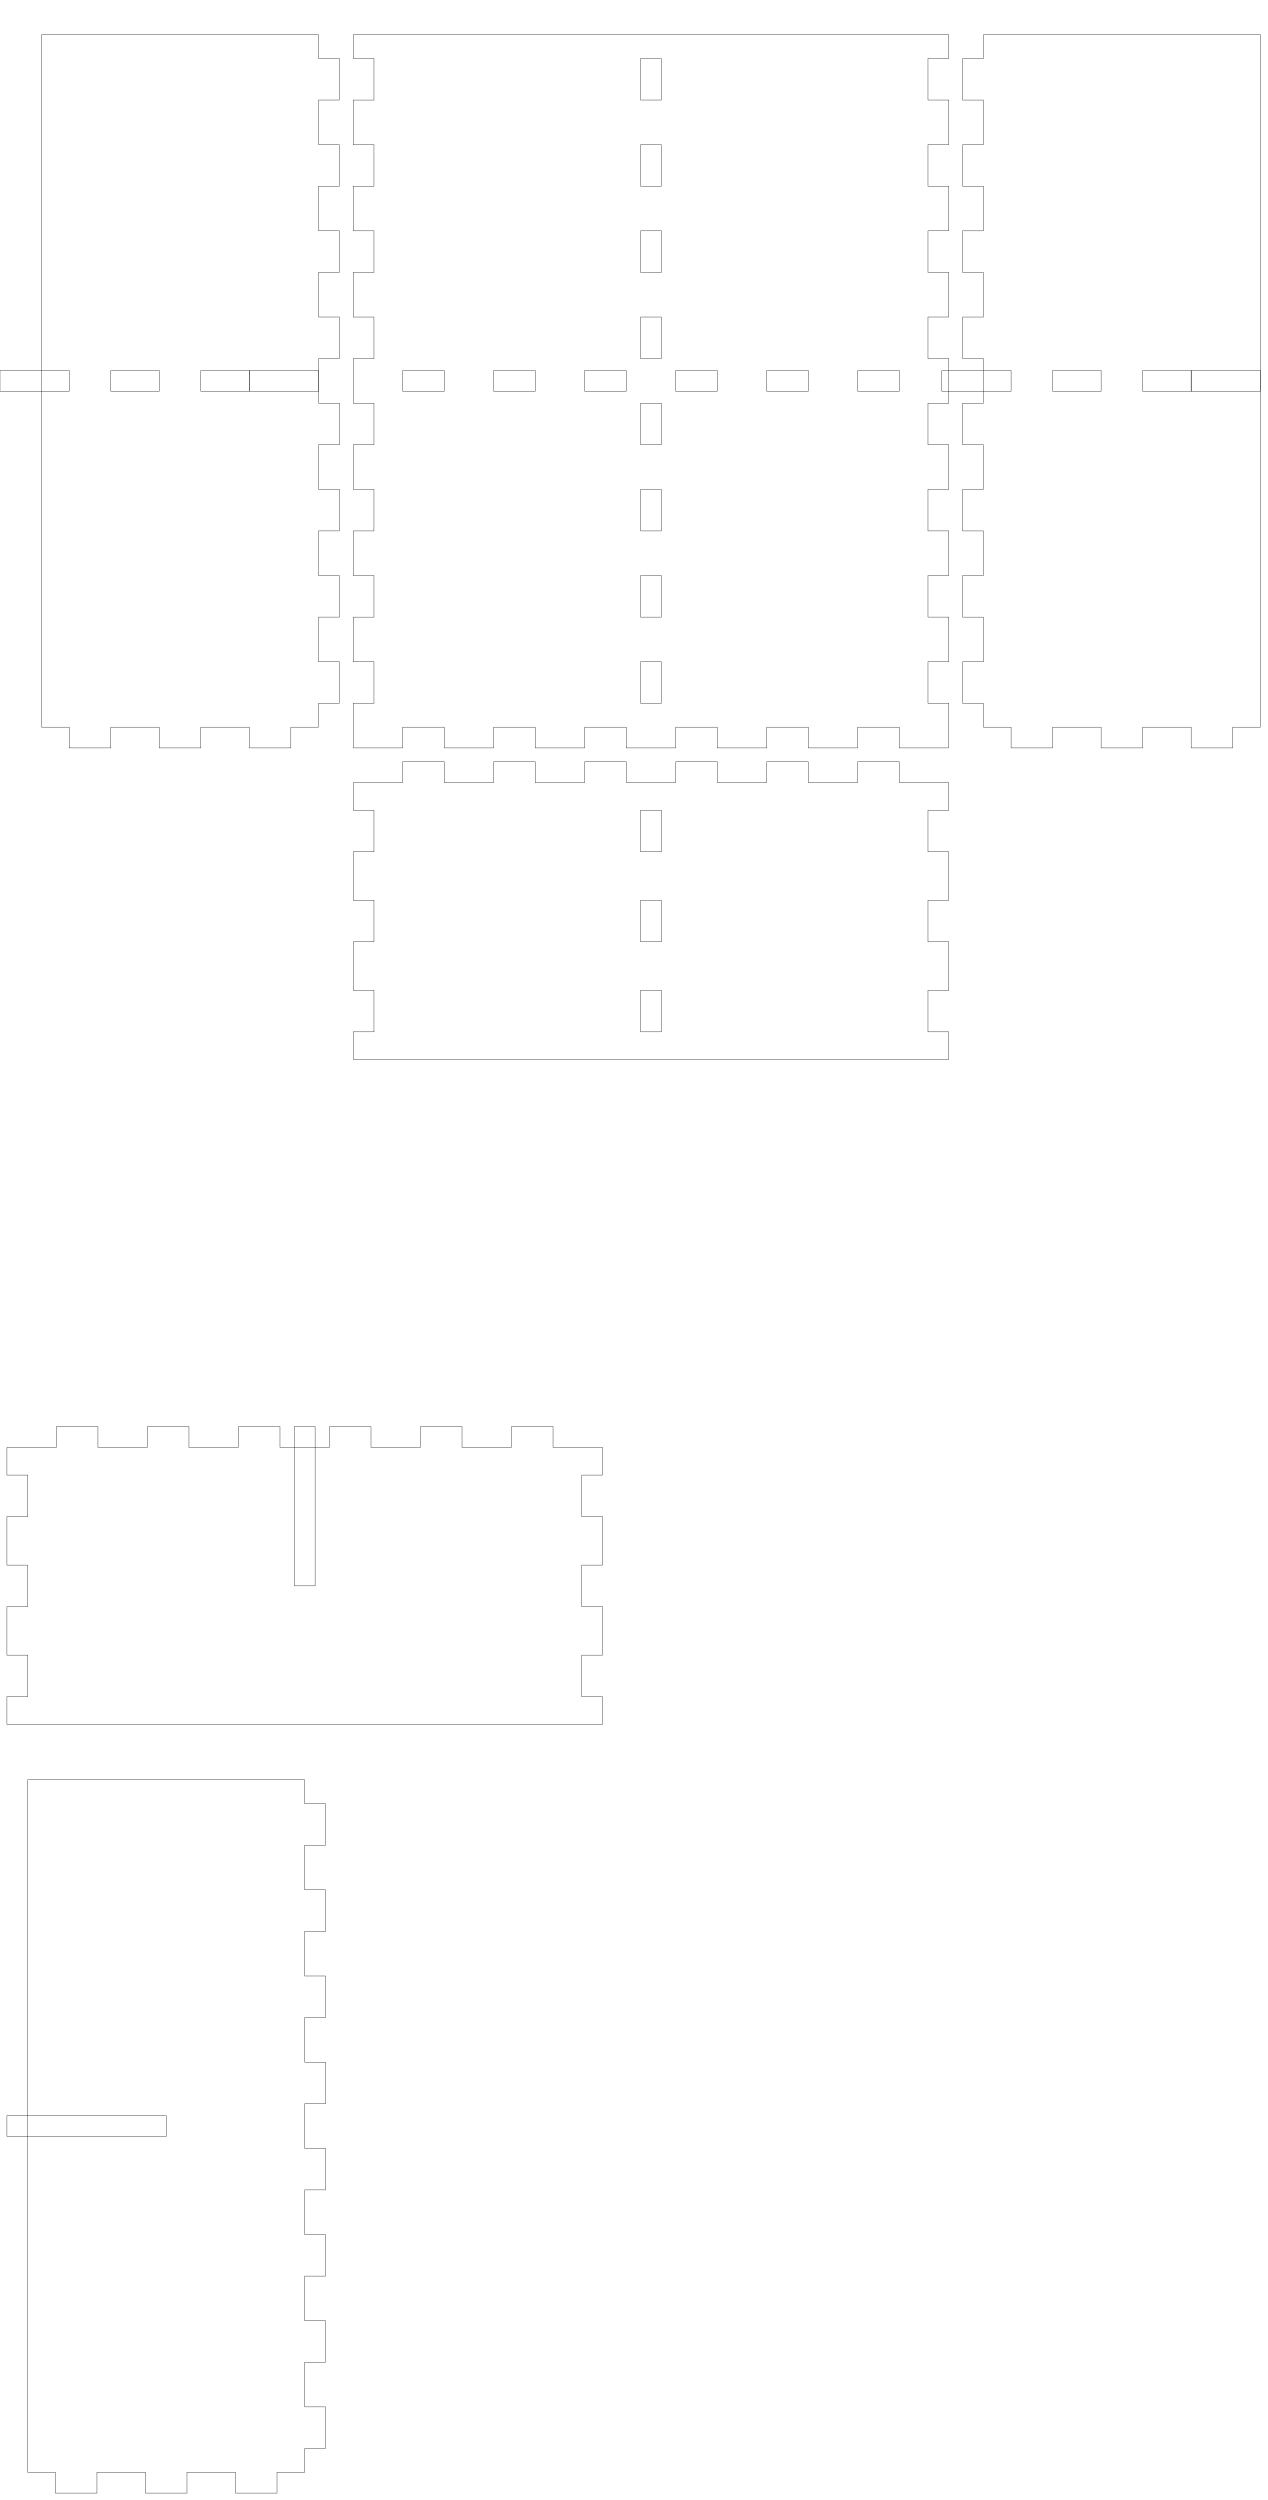
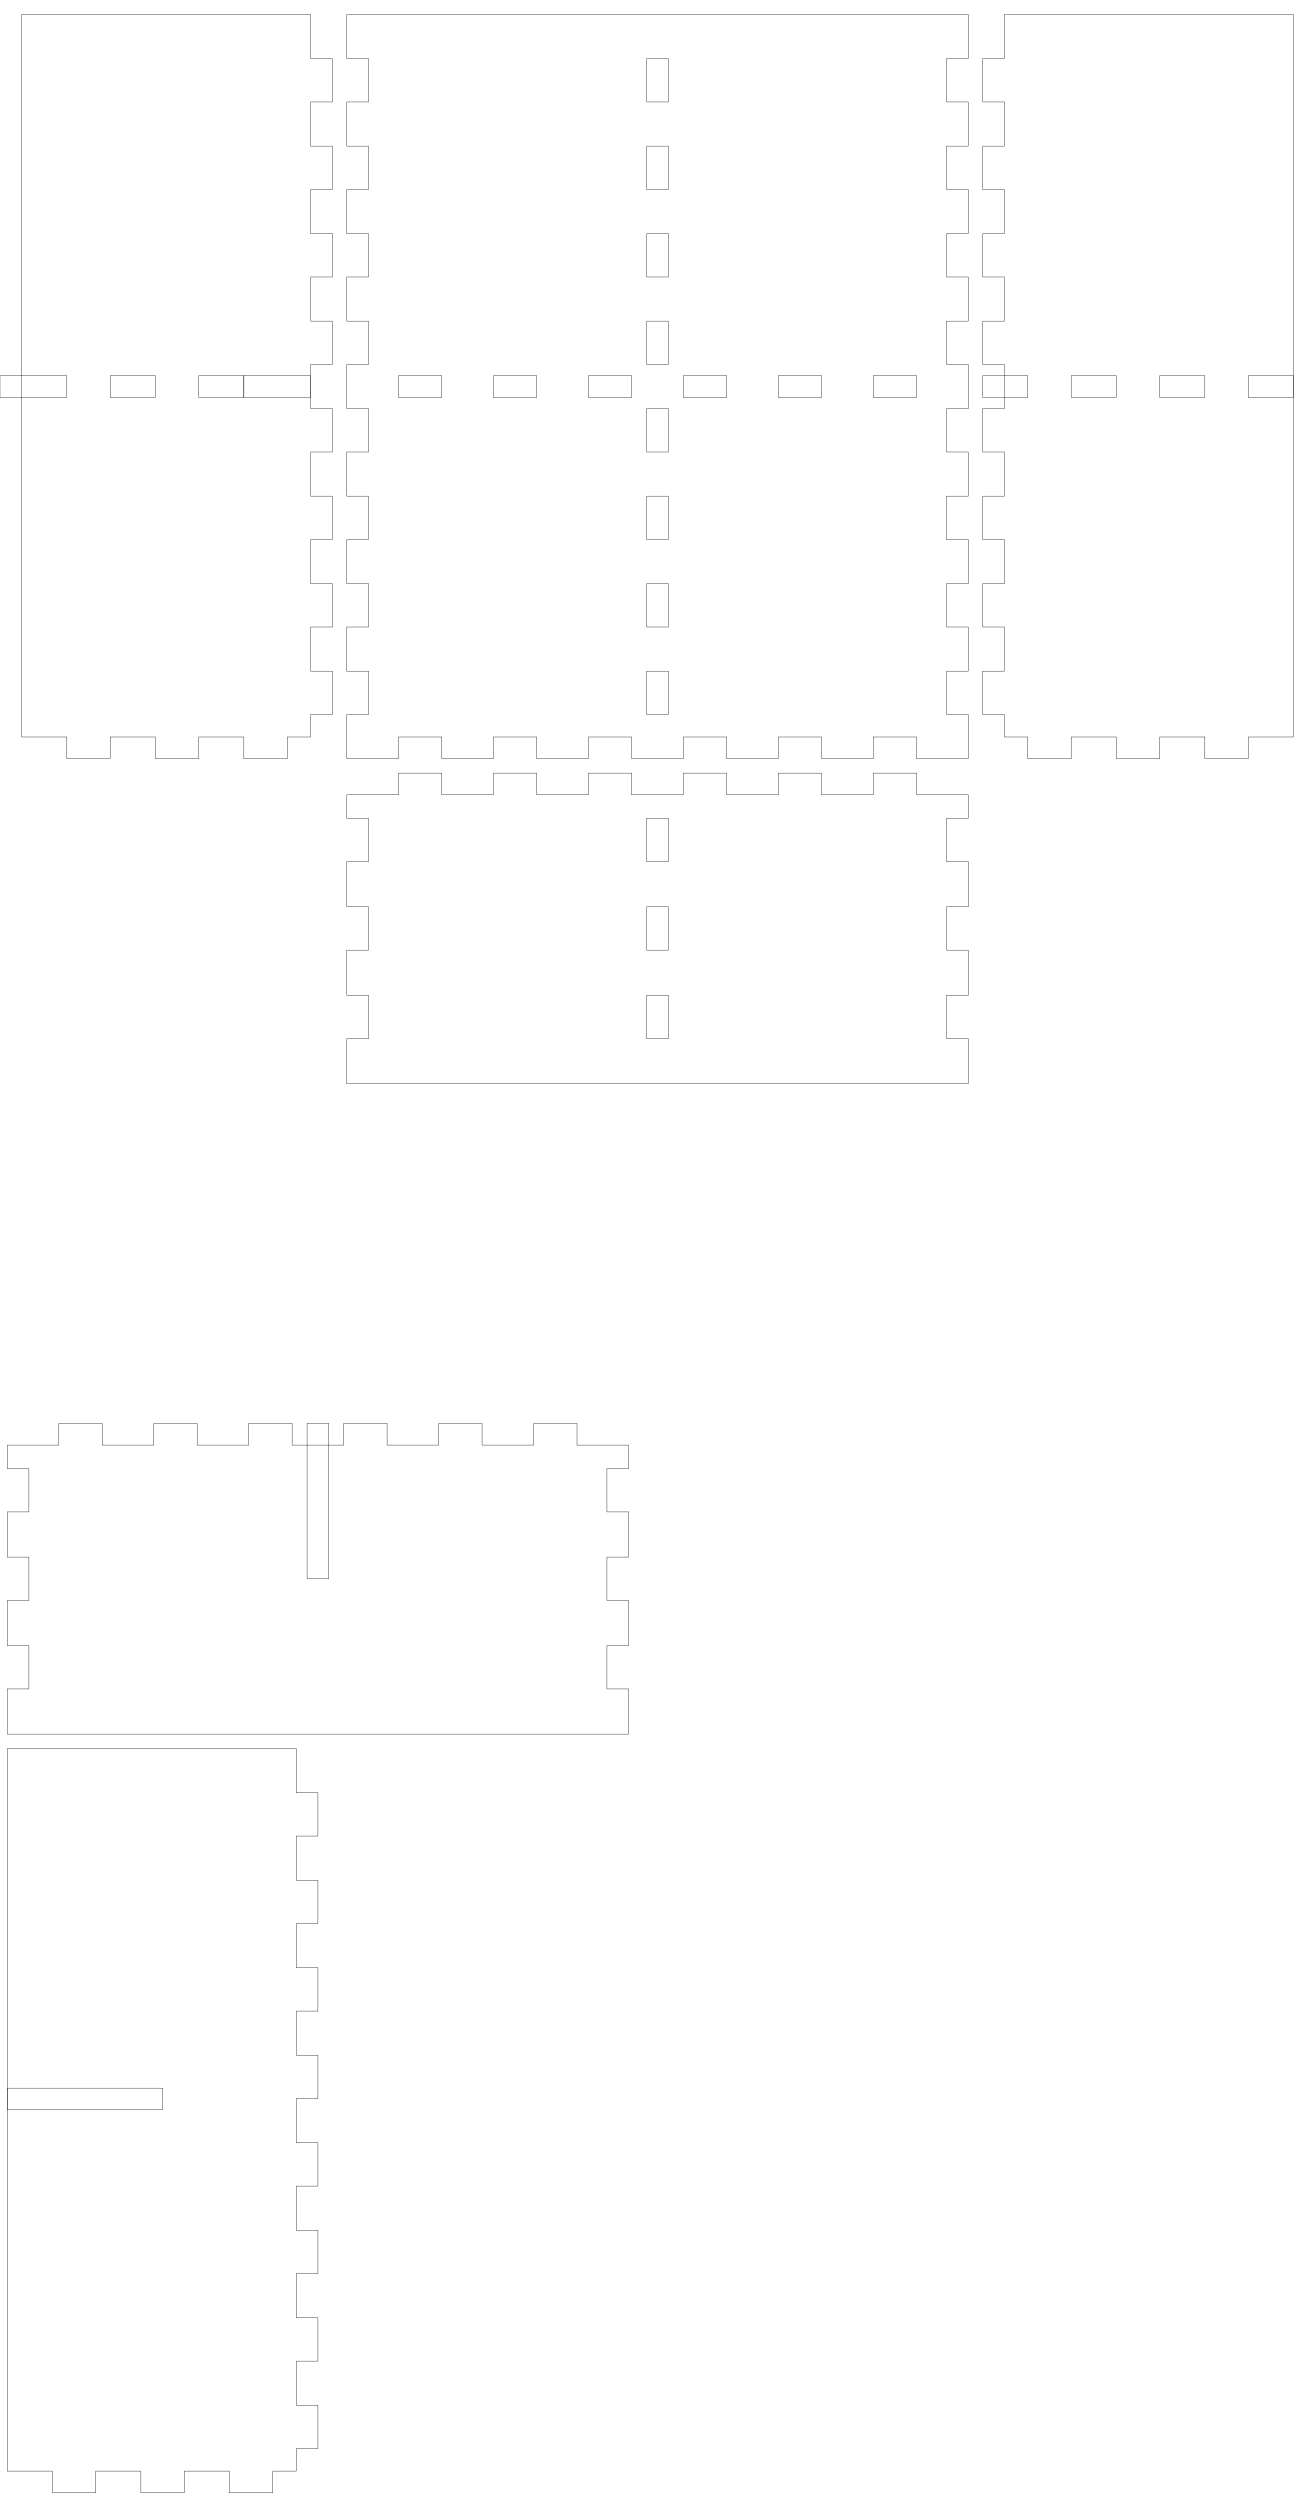
- <svg xmlns="http://www.w3.org/2000/svg" width="183mm" height="361mm" viewBox="-1 0 183 361" version="1.1" id="svg5">
+ <svg xmlns="http://www.w3.org/2000/svg" width="180mm" height="346mm" viewBox="-1 0 180 346" version="1.1" id="svg5">
  <defs id="defs2" />
  <g id="layer1">
    <g id="piece_001">
-       <path id="side_001" style="fill:none;stroke:#000000;stroke-width:0.051" d="m 50 113 l 7.143 0 l 0 -3 l 6 0 l 0 3 l 7.143 0 l 0 -3 l 6 0 l 0 3 l 7.143 0 l 0 -3 l 6 0 l 0 3 l 7.143 0 l 0 -3 l 6 0 l 0 3 l 7.143 0 l 0 -3 l 6 0 l 0 3 l 7.143 0 l 0 -3 l 6 0 l 0 3 l 7.143 0" />
-       <path id="side_002" style="fill:none;stroke:#000000;stroke-width:0.051" d="m 136 113 l 0 4 l -3 0 l 0 6 l 3 0 l 0 7 l -3 0 l 0 6 l 3 0 l 0 7 l -3 0 l 0 6 l 3 0 l 0 4" />
-       <path id="hole_001" style="fill:none;stroke:#000000;stroke-width:0.051" d="m 91.5 117 l 0 6 l 3 0 l 0 -6 l -3 0 z" />
-       <path id="hole_002" style="fill:none;stroke:#000000;stroke-width:0.051" d="m 91.5 130 l 0 6 l 3 0 l 0 -6 l -3 0 z" />
-       <path id="hole_003" style="fill:none;stroke:#000000;stroke-width:0.051" d="m 91.5 143 l 0 6 l 3 0 l 0 -6 l -3 0 z" />
-       <path id="side_003" style="fill:none;stroke:#000000;stroke-width:0.051" d="m 136 153 l -7.143 0 l 0 0 l -6 0 l 0 0 l -7.143 0 l 0 0 l -6 0 l 0 0 l -7.143 0 l 0 0 l -6 0 l 0 0 l -7.143 0 l 0 0 l -6 0 l 0 0 l -7.143 0 l 0 0 l -6 0 l 0 0 l -7.143 0 l 0 0 l -6 0 l 0 0 l -7.143 0" />
-       <path id="side_004" style="fill:none;stroke:#000000;stroke-width:0.051" d="m 50 153 l 0 -4 l 3 0 l 0 -6 l -3 0 l 0 -7 l 3 0 l 0 -6 l -3 0 l 0 -7 l 3 0 l 0 -6 l -3 0 l 0 -4" />
+       <path id="side_001" style="fill:none;stroke:#000000;stroke-width:0.051" d="m 47 110 l 7.143 0 l 0 -3 l 6 0 l 0 3 l 7.143 0 l 0 -3 l 6 0 l 0 3 l 7.143 0 l 0 -3 l 6 0 l 0 3 l 7.143 0 l 0 -3 l 6 0 l 0 3 l 7.143 0 l 0 -3 l 6 0 l 0 3 l 7.143 0 l 0 -3 l 6 0 l 0 3 l 7.143 0" />
+       <path id="side_002" style="fill:none;stroke:#000000;stroke-width:0.051" d="m 133 110 l 0 3.25 l -3 0 l 0 6 l 3 0 l 0 6.25 l -3 0 l 0 6 l 3 0 l 0 6.25 l -3 0 l 0 6 l 3 0 l 0 6.25" />
+       <path id="hole_001" style="fill:none;stroke:#000000;stroke-width:0.051" d="m 88.5 113.25 l 0 6 l 3 0 l 0 -6 l -3 0 z" />
+       <path id="hole_002" style="fill:none;stroke:#000000;stroke-width:0.051" d="m 88.5 125.5 l 0 6 l 3 0 l 0 -6 l -3 0 z" />
+       <path id="hole_003" style="fill:none;stroke:#000000;stroke-width:0.051" d="m 88.5 137.75 l 0 6 l 3 0 l 0 -6 l -3 0 z" />
+       <path id="side_003" style="fill:none;stroke:#000000;stroke-width:0.051" d="m 133 150 l -7.143 0 l 0 0 l -6 0 l 0 0 l -7.143 0 l 0 0 l -6 0 l 0 0 l -7.143 0 l 0 0 l -6 0 l 0 0 l -7.143 0 l 0 0 l -6 0 l 0 0 l -7.143 0 l 0 0 l -6 0 l 0 0 l -7.143 0 l 0 0 l -6 0 l 0 0 l -7.143 0" />
+       <path id="side_004" style="fill:none;stroke:#000000;stroke-width:0.051" d="m 47 150 l 0 -6.25 l 3 0 l 0 -6 l -3 0 l 0 -6.25 l 3 0 l 0 -6 l -3 0 l 0 -6.25 l 3 0 l 0 -6 l -3 0 l 0 -3.25" />
    </g>
    <g id="xdivider_001">
-       <path id="side_005" style="fill:none;stroke:#000000;stroke-width:0.051" d="m 0 209 l 7.143 0 l 0 -3 l 6 0 l 0 3 l 7.143 0 l 0 -3 l 6 0 l 0 3 l 7.143 0 l 0 -3 l 6 0 l 0 3 l 7.143 0 l 0 -3 l 6 0 l 0 3 l 7.143 0 l 0 -3 l 6 0 l 0 3 l 7.143 0 l 0 -3 l 6 0 l 0 3 l 7.143 0" />
-       <path id="side_006" style="fill:none;stroke:#000000;stroke-width:0.051" d="m 86 209 l 0 4 l -3 0 l 0 6 l 3 0 l 0 7 l -3 0 l 0 6 l 3 0 l 0 7 l -3 0 l 0 6 l 3 0 l 0 4" />
-       <path id="slot_001" style="fill:none;stroke:#000000;stroke-width:0.051" d="m 41.5 206 l 0 23 l 3 0 l 0 -23 l -3 0 z" />
-       <path id="side_007" style="fill:none;stroke:#000000;stroke-width:0.051" d="m 86 249 l -7.143 0 l 0 0 l -6 0 l 0 0 l -7.143 0 l 0 0 l -6 0 l 0 0 l -7.143 0 l 0 0 l -6 0 l 0 0 l -7.143 0 l 0 0 l -6 0 l 0 0 l -7.143 0 l 0 0 l -6 0 l 0 0 l -7.143 0 l 0 0 l -6 0 l 0 0 l -7.143 0" />
-       <path id="side_008" style="fill:none;stroke:#000000;stroke-width:0.051" d="m 0 249 l 0 -4 l 3 0 l 0 -6 l -3 0 l 0 -7 l 3 0 l 0 -6 l -3 0 l 0 -7 l 3 0 l 0 -6 l -3 0 l 0 -4" />
+       <path id="side_005" style="fill:none;stroke:#000000;stroke-width:0.051" d="m 0 200 l 7.143 0 l 0 -3 l 6 0 l 0 3 l 7.143 0 l 0 -3 l 6 0 l 0 3 l 7.143 0 l 0 -3 l 6 0 l 0 3 l 7.143 0 l 0 -3 l 6 0 l 0 3 l 7.143 0 l 0 -3 l 6 0 l 0 3 l 7.143 0 l 0 -3 l 6 0 l 0 3 l 7.143 0" />
+       <path id="side_006" style="fill:none;stroke:#000000;stroke-width:0.051" d="m 86 200 l 0 3.25 l -3 0 l 0 6 l 3 0 l 0 6.25 l -3 0 l 0 6 l 3 0 l 0 6.25 l -3 0 l 0 6 l 3 0 l 0 6.25" />
+       <path id="slot_001" style="fill:none;stroke:#000000;stroke-width:0.051" d="m 41.5 197 l 0 21.5 l 3 0 l 0 -21.5 l -3 0 z" />
+       <path id="side_007" style="fill:none;stroke:#000000;stroke-width:0.051" d="m 86 240 l -7.143 0 l 0 0 l -6 0 l 0 0 l -7.143 0 l 0 0 l -6 0 l 0 0 l -7.143 0 l 0 0 l -6 0 l 0 0 l -7.143 0 l 0 0 l -6 0 l 0 0 l -7.143 0 l 0 0 l -6 0 l 0 0 l -7.143 0 l 0 0 l -6 0 l 0 0 l -7.143 0" />
+       <path id="side_008" style="fill:none;stroke:#000000;stroke-width:0.051" d="m 0 240 l 0 -6.25 l 3 0 l 0 -6 l -3 0 l 0 -6.25 l 3 0 l 0 -6 l -3 0 l 0 -6.25 l 3 0 l 0 -6 l -3 0 l 0 -3.25" />
    </g>
    <g id="piece_002">
-       <path id="side_009" style="fill:none;stroke:#000000;stroke-width:0.051" d="m 5 5 l 4 0 l 0 0 l 6 0 l 0 0 l 7 0 l 0 0 l 6 0 l 0 0 l 7 0 l 0 0 l 6 0 l 0 0 l 4 0" />
-       <path id="side_010" style="fill:none;stroke:#000000;stroke-width:0.051" d="m 45 5 l 0 3.444 l 3 0 l 0 6 l -3 0 l 0 6.444 l 3 0 l 0 6 l -3 0 l 0 6.444 l 3 0 l 0 6 l -3 0 l 0 6.444 l 3 0 l 0 6 l -3 0 l 0 6.444 l 3 0 l 0 6 l -3 0 l 0 6.444 l 3 0 l 0 6 l -3 0 l 0 6.444 l 3 0 l 0 6 l -3 0 l 0 6.444 l 3 0 l 0 6 l -3 0 l 0 3.444" />
-       <path id="side_011" style="fill:none;stroke:#000000;stroke-width:0.051" d="m 45 105 l -4 0 l 0 3 l -6 0 l 0 -3 l -7 0 l 0 3 l -6 0 l 0 -3 l -7 0 l 0 3 l -6 0 l 0 -3 l -4 0" />
-       <path id="hole_004" style="fill:none;stroke:#000000;stroke-width:0.051" d="m 45 53.5 l -10 0 l 0 3 l 10 0 l 0 -3 z" />
-       <path id="hole_005" style="fill:none;stroke:#000000;stroke-width:0.051" d="m 35 53.5 l -7 0 l 0 3 l 7 0 l 0 -3 z" />
-       <path id="hole_006" style="fill:none;stroke:#000000;stroke-width:0.051" d="m 22 53.5 l -7 0 l 0 3 l 7 0 l 0 -3 z" />
-       <path id="hole_007" style="fill:none;stroke:#000000;stroke-width:0.051" d="m 9 53.5 l -10 0 l 0 3 l 10 0 l 0 -3 z" />
-       <path id="side_012" style="fill:none;stroke:#000000;stroke-width:0.051" d="m 5 105 l 0 -3.444 l 0 0 l 0 -6 l 0 0 l 0 -6.444 l 0 0 l 0 -6 l 0 0 l 0 -6.444 l 0 0 l 0 -6 l 0 0 l 0 -6.444 l 0 0 l 0 -6 l 0 0 l 0 -6.444 l 0 0 l 0 -6 l 0 0 l 0 -6.444 l 0 0 l 0 -6 l 0 0 l 0 -6.444 l 0 0 l 0 -6 l 0 0 l 0 -6.444 l 0 0 l 0 -6 l 0 0 l 0 -3.444" />
+       <path id="side_009" style="fill:none;stroke:#000000;stroke-width:0.051" d="m 2 2 l 6.25 0 l 0 0 l 6 0 l 0 0 l 6.25 0 l 0 0 l 6 0 l 0 0 l 6.25 0 l 0 0 l 6 0 l 0 0 l 3.25 0" />
+       <path id="side_010" style="fill:none;stroke:#000000;stroke-width:0.051" d="m 42 2 l 0 6.111 l 3 0 l 0 6 l -3 0 l 0 6.111 l 3 0 l 0 6 l -3 0 l 0 6.111 l 3 0 l 0 6 l -3 0 l 0 6.111 l 3 0 l 0 6 l -3 0 l 0 6.111 l 3 0 l 0 6 l -3 0 l 0 6.111 l 3 0 l 0 6 l -3 0 l 0 6.111 l 3 0 l 0 6 l -3 0 l 0 6.111 l 3 0 l 0 6 l -3 0 l 0 3.111" />
+       <path id="side_011" style="fill:none;stroke:#000000;stroke-width:0.051" d="m 42 102 l -3.25 0 l 0 3 l -6 0 l 0 -3 l -6.25 0 l 0 3 l -6 0 l 0 -3 l -6.25 0 l 0 3 l -6 0 l 0 -3 l -6.25 0" />
+       <path id="hole_004" style="fill:none;stroke:#000000;stroke-width:0.051" d="m 42 52 l -9.25 0 l 0 3 l 9.25 0 l 0 -3 z" />
+       <path id="hole_005" style="fill:none;stroke:#000000;stroke-width:0.051" d="m 32.75 52 l -6.25 0 l 0 3 l 6.25 0 l 0 -3 z" />
+       <path id="hole_006" style="fill:none;stroke:#000000;stroke-width:0.051" d="m 20.5 52 l -6.25 0 l 0 3 l 6.25 0 l 0 -3 z" />
+       <path id="hole_007" style="fill:none;stroke:#000000;stroke-width:0.051" d="m 8.25 52 l -9.25 0 l 0 3 l 9.25 0 l 0 -3 z" />
+       <path id="side_012" style="fill:none;stroke:#000000;stroke-width:0.051" d="m 2 102 l 0 -3.111 l 0 0 l 0 -6 l 0 0 l 0 -6.111 l 0 0 l 0 -6 l 0 0 l 0 -6.111 l 0 0 l 0 -6 l 0 0 l 0 -6.111 l 0 0 l 0 -6 l 0 0 l 0 -6.111 l 0 0 l 0 -6 l 0 0 l 0 -6.111 l 0 0 l 0 -6 l 0 0 l 0 -6.111 l 0 0 l 0 -6 l 0 0 l 0 -6.111 l 0 0 l 0 -6 l 0 0 l 0 -6.111" />
    </g>
    <g id="ydivider_001">
-       <path id="side_013" style="fill:none;stroke:#000000;stroke-width:0.051" d="m 3 257 l 4 0 l 0 0 l 6 0 l 0 0 l 7 0 l 0 0 l 6 0 l 0 0 l 7 0 l 0 0 l 6 0 l 0 0 l 4 0" />
-       <path id="slot_002" style="fill:none;stroke:#000000;stroke-width:0.051" d="m 0 305.5 l 23 0 l 0 3 l -23 0 l 0 -3 z" />
-       <path id="side_014" style="fill:none;stroke:#000000;stroke-width:0.051" d="m 43 257 l 0 3.444 l 3 0 l 0 6 l -3 0 l 0 6.445 l 3 0 l 0 6 l -3 0 l 0 6.444 l 3 0 l 0 6 l -3 0 l 0 6.445 l 3 0 l 0 6 l -3 0 l 0 6.444 l 3 0 l 0 6 l -3 0 l 0 6.445 l 3 0 l 0 6 l -3 0 l 0 6.444 l 3 0 l 0 6 l -3 0 l 0 6.445 l 3 0 l 0 6 l -3 0 l 0 3.444" />
-       <path id="side_015" style="fill:none;stroke:#000000;stroke-width:0.051" d="m 43 357 l -4 0 l 0 3 l -6 0 l 0 -3 l -7 0 l 0 3 l -6 0 l 0 -3 l -7 0 l 0 3 l -6 0 l 0 -3 l -4 0" />
-       <path id="side_016" style="fill:none;stroke:#000000;stroke-width:0.051" d="m 3 357 l 0 -3.444 l 0 0 l 0 -6 l 0 0 l 0 -6.445 l 0 0 l 0 -6 l 0 0 l 0 -6.444 l 0 0 l 0 -6 l 0 0 l 0 -6.445 l 0 0 l 0 -6 l 0 0 l 0 -6.444 l 0 0 l 0 -6 l 0 0 l 0 -6.445 l 0 0 l 0 -6 l 0 0 l 0 -6.444 l 0 0 l 0 -6 l 0 0 l 0 -6.445 l 0 0 l 0 -6 l 0 0 l 0 -3.444" />
+       <path id="side_013" style="fill:none;stroke:#000000;stroke-width:0.051" d="m 0 242 l 6.25 0 l 0 0 l 6 0 l 0 0 l 6.25 0 l 0 0 l 6 0 l 0 0 l 6.25 0 l 0 0 l 6 0 l 0 0 l 3.25 0" />
+       <path id="slot_002" style="fill:none;stroke:#000000;stroke-width:0.051" d="m 0 289 l 21.5 0 l 0 3 l -21.5 0 l 0 -3 z" />
+       <path id="side_014" style="fill:none;stroke:#000000;stroke-width:0.051" d="m 40 242 l 0 6.111 l 3 0 l 0 6 l -3 0 l 0 6.111 l 3 0 l 0 6 l -3 0 l 0 6.111 l 3 0 l 0 6 l -3 0 l 0 6.111 l 3 0 l 0 6 l -3 0 l 0 6.112 l 3 0 l 0 6 l -3 0 l 0 6.111 l 3 0 l 0 6 l -3 0 l 0 6.111 l 3 0 l 0 6 l -3 0 l 0 6.111 l 3 0 l 0 6 l -3 0 l 0 3.111" />
+       <path id="side_015" style="fill:none;stroke:#000000;stroke-width:0.051" d="m 40 342 l -3.25 0 l 0 3 l -6 0 l 0 -3 l -6.25 0 l 0 3 l -6 0 l 0 -3 l -6.25 0 l 0 3 l -6 0 l 0 -3 l -6.25 0" />
+       <path id="side_016" style="fill:none;stroke:#000000;stroke-width:0.051" d="m 0 342 l 0 -3.111 l 0 0 l 0 -6 l 0 0 l 0 -6.111 l 0 0 l 0 -6 l 0 0 l 0 -6.111 l 0 0 l 0 -6 l 0 0 l 0 -6.111 l 0 0 l 0 -6 l 0 0 l 0 -6.112 l 0 0 l 0 -6 l 0 0 l 0 -6.111 l 0 0 l 0 -6 l 0 0 l 0 -6.111 l 0 0 l 0 -6 l 0 0 l 0 -6.111 l 0 0 l 0 -6 l 0 0 l 0 -6.111" />
    </g>
    <g id="piece_003">
-       <path id="side_017" style="fill:none;stroke:#000000;stroke-width:0.051" d="m 50 5 l 7.143 0 l 0 0 l 6 0 l 0 0 l 7.143 0 l 0 0 l 6 0 l 0 0 l 7.143 0 l 0 0 l 6 0 l 0 0 l 7.143 0 l 0 0 l 6 0 l 0 0 l 7.143 0 l 0 0 l 6 0 l 0 0 l 7.143 0 l 0 0 l 6 0 l 0 0 l 7.143 0" />
-       <path id="side_018" style="fill:none;stroke:#000000;stroke-width:0.051" d="m 136 5 l 0 3.444 l -3 0 l 0 6 l 3 0 l 0 6.444 l -3 0 l 0 6 l 3 0 l 0 6.444 l -3 0 l 0 6 l 3 0 l 0 6.444 l -3 0 l 0 6 l 3 0 l 0 6.444 l -3 0 l 0 6 l 3 0 l 0 6.444 l -3 0 l 0 6 l 3 0 l 0 6.444 l -3 0 l 0 6 l 3 0 l 0 6.444 l -3 0 l 0 6 l 3 0 l 0 6.444" />
-       <path id="hole_008" style="fill:none;stroke:#000000;stroke-width:0.051" d="m 91.5 8.444 l 0 6 l 3 0 l 0 -6 l -3 0 z" />
-       <path id="hole_009" style="fill:none;stroke:#000000;stroke-width:0.051" d="m 91.5 20.889 l 0 6 l 3 0 l 0 -6 l -3 0 z" />
-       <path id="hole_010" style="fill:none;stroke:#000000;stroke-width:0.051" d="m 91.5 33.333 l 0 6 l 3 0 l 0 -6 l -3 0 z" />
-       <path id="hole_011" style="fill:none;stroke:#000000;stroke-width:0.051" d="m 91.5 45.778 l 0 6 l 3 0 l 0 -6 l -3 0 z" />
-       <path id="hole_012" style="fill:none;stroke:#000000;stroke-width:0.051" d="m 91.5 58.222 l 0 6 l 3 0 l 0 -6 l -3 0 z" />
-       <path id="hole_013" style="fill:none;stroke:#000000;stroke-width:0.051" d="m 91.5 70.667 l 0 6 l 3 0 l 0 -6 l -3 0 z" />
-       <path id="hole_014" style="fill:none;stroke:#000000;stroke-width:0.051" d="m 91.5 83.111 l 0 6 l 3 0 l 0 -6 l -3 0 z" />
-       <path id="hole_015" style="fill:none;stroke:#000000;stroke-width:0.051" d="m 91.5 95.556 l 0 6 l 3 0 l 0 -6 l -3 0 z" />
-       <path id="side_019" style="fill:none;stroke:#000000;stroke-width:0.051" d="m 136 108 l -7.143 0 l 0 -3 l -6 0 l 0 3 l -7.143 0 l 0 -3 l -6 0 l 0 3 l -7.143 0 l 0 -3 l -6 0 l 0 3 l -7.143 0 l 0 -3 l -6 0 l 0 3 l -7.143 0 l 0 -3 l -6 0 l 0 3 l -7.143 0 l 0 -3 l -6 0 l 0 3 l -7.143 0" />
-       <path id="hole_016" style="fill:none;stroke:#000000;stroke-width:0.051" d="m 128.857 53.5 l -6 0 l 0 3 l 6 0 l 0 -3 z" />
-       <path id="hole_017" style="fill:none;stroke:#000000;stroke-width:0.051" d="m 115.714 53.5 l -6 0 l 0 3 l 6 0 l 0 -3 z" />
-       <path id="hole_018" style="fill:none;stroke:#000000;stroke-width:0.051" d="m 102.571 53.5 l -6 0 l 0 3 l 6 0 l 0 -3 z" />
-       <path id="hole_019" style="fill:none;stroke:#000000;stroke-width:0.051" d="m 89.429 53.5 l -6 0 l 0 3 l 6 0 l 0 -3 z" />
-       <path id="hole_020" style="fill:none;stroke:#000000;stroke-width:0.051" d="m 76.286 53.5 l -6 0 l 0 3 l 6 0 l 0 -3 z" />
-       <path id="hole_021" style="fill:none;stroke:#000000;stroke-width:0.051" d="m 63.143 53.5 l -6 0 l 0 3 l 6 0 l 0 -3 z" />
-       <path id="side_020" style="fill:none;stroke:#000000;stroke-width:0.051" d="m 50 108 l 0 -6.444 l 3 0 l 0 -6 l -3 0 l 0 -6.444 l 3 0 l 0 -6 l -3 0 l 0 -6.444 l 3 0 l 0 -6 l -3 0 l 0 -6.444 l 3 0 l 0 -6 l -3 0 l 0 -6.444 l 3 0 l 0 -6 l -3 0 l 0 -6.444 l 3 0 l 0 -6 l -3 0 l 0 -6.444 l 3 0 l 0 -6 l -3 0 l 0 -6.444 l 3 0 l 0 -6 l -3 0 l 0 -3.444" />
+       <path id="side_017" style="fill:none;stroke:#000000;stroke-width:0.051" d="m 47 2 l 7.143 0 l 0 0 l 6 0 l 0 0 l 7.143 0 l 0 0 l 6 0 l 0 0 l 7.143 0 l 0 0 l 6 0 l 0 0 l 7.143 0 l 0 0 l 6 0 l 0 0 l 7.143 0 l 0 0 l 6 0 l 0 0 l 7.143 0 l 0 0 l 6 0 l 0 0 l 7.143 0" />
+       <path id="side_018" style="fill:none;stroke:#000000;stroke-width:0.051" d="m 133 2 l 0 6.111 l -3 0 l 0 6 l 3 0 l 0 6.111 l -3 0 l 0 6 l 3 0 l 0 6.111 l -3 0 l 0 6 l 3 0 l 0 6.111 l -3 0 l 0 6 l 3 0 l 0 6.111 l -3 0 l 0 6 l 3 0 l 0 6.111 l -3 0 l 0 6 l 3 0 l 0 6.111 l -3 0 l 0 6 l 3 0 l 0 6.111 l -3 0 l 0 6 l 3 0 l 0 6.111" />
+       <path id="hole_008" style="fill:none;stroke:#000000;stroke-width:0.051" d="m 88.5 8.111 l 0 6 l 3 0 l 0 -6 l -3 0 z" />
+       <path id="hole_009" style="fill:none;stroke:#000000;stroke-width:0.051" d="m 88.5 20.222 l 0 6 l 3 0 l 0 -6 l -3 0 z" />
+       <path id="hole_010" style="fill:none;stroke:#000000;stroke-width:0.051" d="m 88.5 32.333 l 0 6 l 3 0 l 0 -6 l -3 0 z" />
+       <path id="hole_011" style="fill:none;stroke:#000000;stroke-width:0.051" d="m 88.5 44.444 l 0 6 l 3 0 l 0 -6 l -3 0 z" />
+       <path id="hole_012" style="fill:none;stroke:#000000;stroke-width:0.051" d="m 88.5 56.556 l 0 6 l 3 0 l 0 -6 l -3 0 z" />
+       <path id="hole_013" style="fill:none;stroke:#000000;stroke-width:0.051" d="m 88.5 68.667 l 0 6 l 3 0 l 0 -6 l -3 0 z" />
+       <path id="hole_014" style="fill:none;stroke:#000000;stroke-width:0.051" d="m 88.5 80.778 l 0 6 l 3 0 l 0 -6 l -3 0 z" />
+       <path id="hole_015" style="fill:none;stroke:#000000;stroke-width:0.051" d="m 88.5 92.889 l 0 6 l 3 0 l 0 -6 l -3 0 z" />
+       <path id="side_019" style="fill:none;stroke:#000000;stroke-width:0.051" d="m 133 105 l -7.143 0 l 0 -3 l -6 0 l 0 3 l -7.143 0 l 0 -3 l -6 0 l 0 3 l -7.143 0 l 0 -3 l -6 0 l 0 3 l -7.143 0 l 0 -3 l -6 0 l 0 3 l -7.143 0 l 0 -3 l -6 0 l 0 3 l -7.143 0 l 0 -3 l -6 0 l 0 3 l -7.143 0" />
+       <path id="hole_016" style="fill:none;stroke:#000000;stroke-width:0.051" d="m 125.857 52 l -6 0 l 0 3 l 6 0 l 0 -3 z" />
+       <path id="hole_017" style="fill:none;stroke:#000000;stroke-width:0.051" d="m 112.714 52 l -6 0 l 0 3 l 6 0 l 0 -3 z" />
+       <path id="hole_018" style="fill:none;stroke:#000000;stroke-width:0.051" d="m 99.571 52 l -6 0 l 0 3 l 6 0 l 0 -3 z" />
+       <path id="hole_019" style="fill:none;stroke:#000000;stroke-width:0.051" d="m 86.429 52 l -6 0 l 0 3 l 6 0 l 0 -3 z" />
+       <path id="hole_020" style="fill:none;stroke:#000000;stroke-width:0.051" d="m 73.286 52 l -6 0 l 0 3 l 6 0 l 0 -3 z" />
+       <path id="hole_021" style="fill:none;stroke:#000000;stroke-width:0.051" d="m 60.143 52 l -6 0 l 0 3 l 6 0 l 0 -3 z" />
+       <path id="side_020" style="fill:none;stroke:#000000;stroke-width:0.051" d="m 47 105 l 0 -6.111 l 3 0 l 0 -6 l -3 0 l 0 -6.111 l 3 0 l 0 -6 l -3 0 l 0 -6.111 l 3 0 l 0 -6 l -3 0 l 0 -6.111 l 3 0 l 0 -6 l -3 0 l 0 -6.111 l 3 0 l 0 -6 l -3 0 l 0 -6.111 l 3 0 l 0 -6 l -3 0 l 0 -6.111 l 3 0 l 0 -6 l -3 0 l 0 -6.111 l 3 0 l 0 -6 l -3 0 l 0 -6.111" />
    </g>
    <g id="piece_004">
-       <path id="side_021" style="fill:none;stroke:#000000;stroke-width:0.051" d="m 141 5 l 4 0 l 0 0 l 6 0 l 0 0 l 7 0 l 0 0 l 6 0 l 0 0 l 7 0 l 0 0 l 6 0 l 0 0 l 4 0" />
-       <path id="side_022" style="fill:none;stroke:#000000;stroke-width:0.051" d="m 181 5 l 0 3.444 l 0 0 l 0 6 l 0 0 l 0 6.444 l 0 0 l 0 6 l 0 0 l 0 6.444 l 0 0 l 0 6 l 0 0 l 0 6.444 l 0 0 l 0 6 l 0 0 l 0 6.444 l 0 0 l 0 6 l 0 0 l 0 6.444 l 0 0 l 0 6 l 0 0 l 0 6.444 l 0 0 l 0 6 l 0 0 l 0 6.444 l 0 0 l 0 6 l 0 0 l 0 3.444" />
-       <path id="side_023" style="fill:none;stroke:#000000;stroke-width:0.051" d="m 181 105 l -4 0 l 0 3 l -6 0 l 0 -3 l -7 0 l 0 3 l -6 0 l 0 -3 l -7 0 l 0 3 l -6 0 l 0 -3 l -4 0" />
-       <path id="hole_022" style="fill:none;stroke:#000000;stroke-width:0.051" d="m 181 53.5 l -10 0 l 0 3 l 10 0 l 0 -3 z" />
-       <path id="hole_023" style="fill:none;stroke:#000000;stroke-width:0.051" d="m 171 53.5 l -7 0 l 0 3 l 7 0 l 0 -3 z" />
-       <path id="hole_024" style="fill:none;stroke:#000000;stroke-width:0.051" d="m 158 53.5 l -7 0 l 0 3 l 7 0 l 0 -3 z" />
-       <path id="hole_025" style="fill:none;stroke:#000000;stroke-width:0.051" d="m 145 53.5 l -10 0 l 0 3 l 10 0 l 0 -3 z" />
-       <path id="side_024" style="fill:none;stroke:#000000;stroke-width:0.051" d="m 141 105 l 0 -3.444 l -3 0 l 0 -6 l 3 0 l 0 -6.444 l -3 0 l 0 -6 l 3 0 l 0 -6.444 l -3 0 l 0 -6 l 3 0 l 0 -6.444 l -3 0 l 0 -6 l 3 0 l 0 -6.444 l -3 0 l 0 -6 l 3 0 l 0 -6.444 l -3 0 l 0 -6 l 3 0 l 0 -6.444 l -3 0 l 0 -6 l 3 0 l 0 -6.444 l -3 0 l 0 -6 l 3 0 l 0 -3.444" />
+       <path id="side_021" style="fill:none;stroke:#000000;stroke-width:0.051" d="m 138 2 l 3.25 0 l 0 0 l 6 0 l 0 0 l 6.25 0 l 0 0 l 6 0 l 0 0 l 6.25 0 l 0 0 l 6 0 l 0 0 l 6.25 0" />
+       <path id="side_022" style="fill:none;stroke:#000000;stroke-width:0.051" d="m 178 2 l 0 6.111 l 0 0 l 0 6 l 0 0 l 0 6.111 l 0 0 l 0 6 l 0 0 l 0 6.111 l 0 0 l 0 6 l 0 0 l 0 6.111 l 0 0 l 0 6 l 0 0 l 0 6.111 l 0 0 l 0 6 l 0 0 l 0 6.111 l 0 0 l 0 6 l 0 0 l 0 6.111 l 0 0 l 0 6 l 0 0 l 0 6.111 l 0 0 l 0 6 l 0 0 l 0 3.111" />
+       <path id="side_023" style="fill:none;stroke:#000000;stroke-width:0.051" d="m 178 102 l -6.25 0 l 0 3 l -6 0 l 0 -3 l -6.25 0 l 0 3 l -6 0 l 0 -3 l -6.25 0 l 0 3 l -6 0 l 0 -3 l -3.25 0" />
+       <path id="hole_022" style="fill:none;stroke:#000000;stroke-width:0.051" d="m 178 52 l -6.25 0 l 0 3 l 6.25 0 l 0 -3 z" />
+       <path id="hole_023" style="fill:none;stroke:#000000;stroke-width:0.051" d="m 165.75 52 l -6.25 0 l 0 3 l 6.25 0 l 0 -3 z" />
+       <path id="hole_024" style="fill:none;stroke:#000000;stroke-width:0.051" d="m 153.5 52 l -6.25 0 l 0 3 l 6.25 0 l 0 -3 z" />
+       <path id="hole_025" style="fill:none;stroke:#000000;stroke-width:0.051" d="m 141.25 52 l -6.25 0 l 0 3 l 6.25 0 l 0 -3 z" />
+       <path id="side_024" style="fill:none;stroke:#000000;stroke-width:0.051" d="m 138 102 l 0 -3.111 l -3 0 l 0 -6 l 3 0 l 0 -6.111 l -3 0 l 0 -6 l 3 0 l 0 -6.111 l -3 0 l 0 -6 l 3 0 l 0 -6.111 l -3 0 l 0 -6 l 3 0 l 0 -6.111 l -3 0 l 0 -6 l 3 0 l 0 -6.111 l -3 0 l 0 -6 l 3 0 l 0 -6.111 l -3 0 l 0 -6 l 3 0 l 0 -6.111 l -3 0 l 0 -6 l 3 0 l 0 -6.111" />
    </g>
  </g>
</svg>
